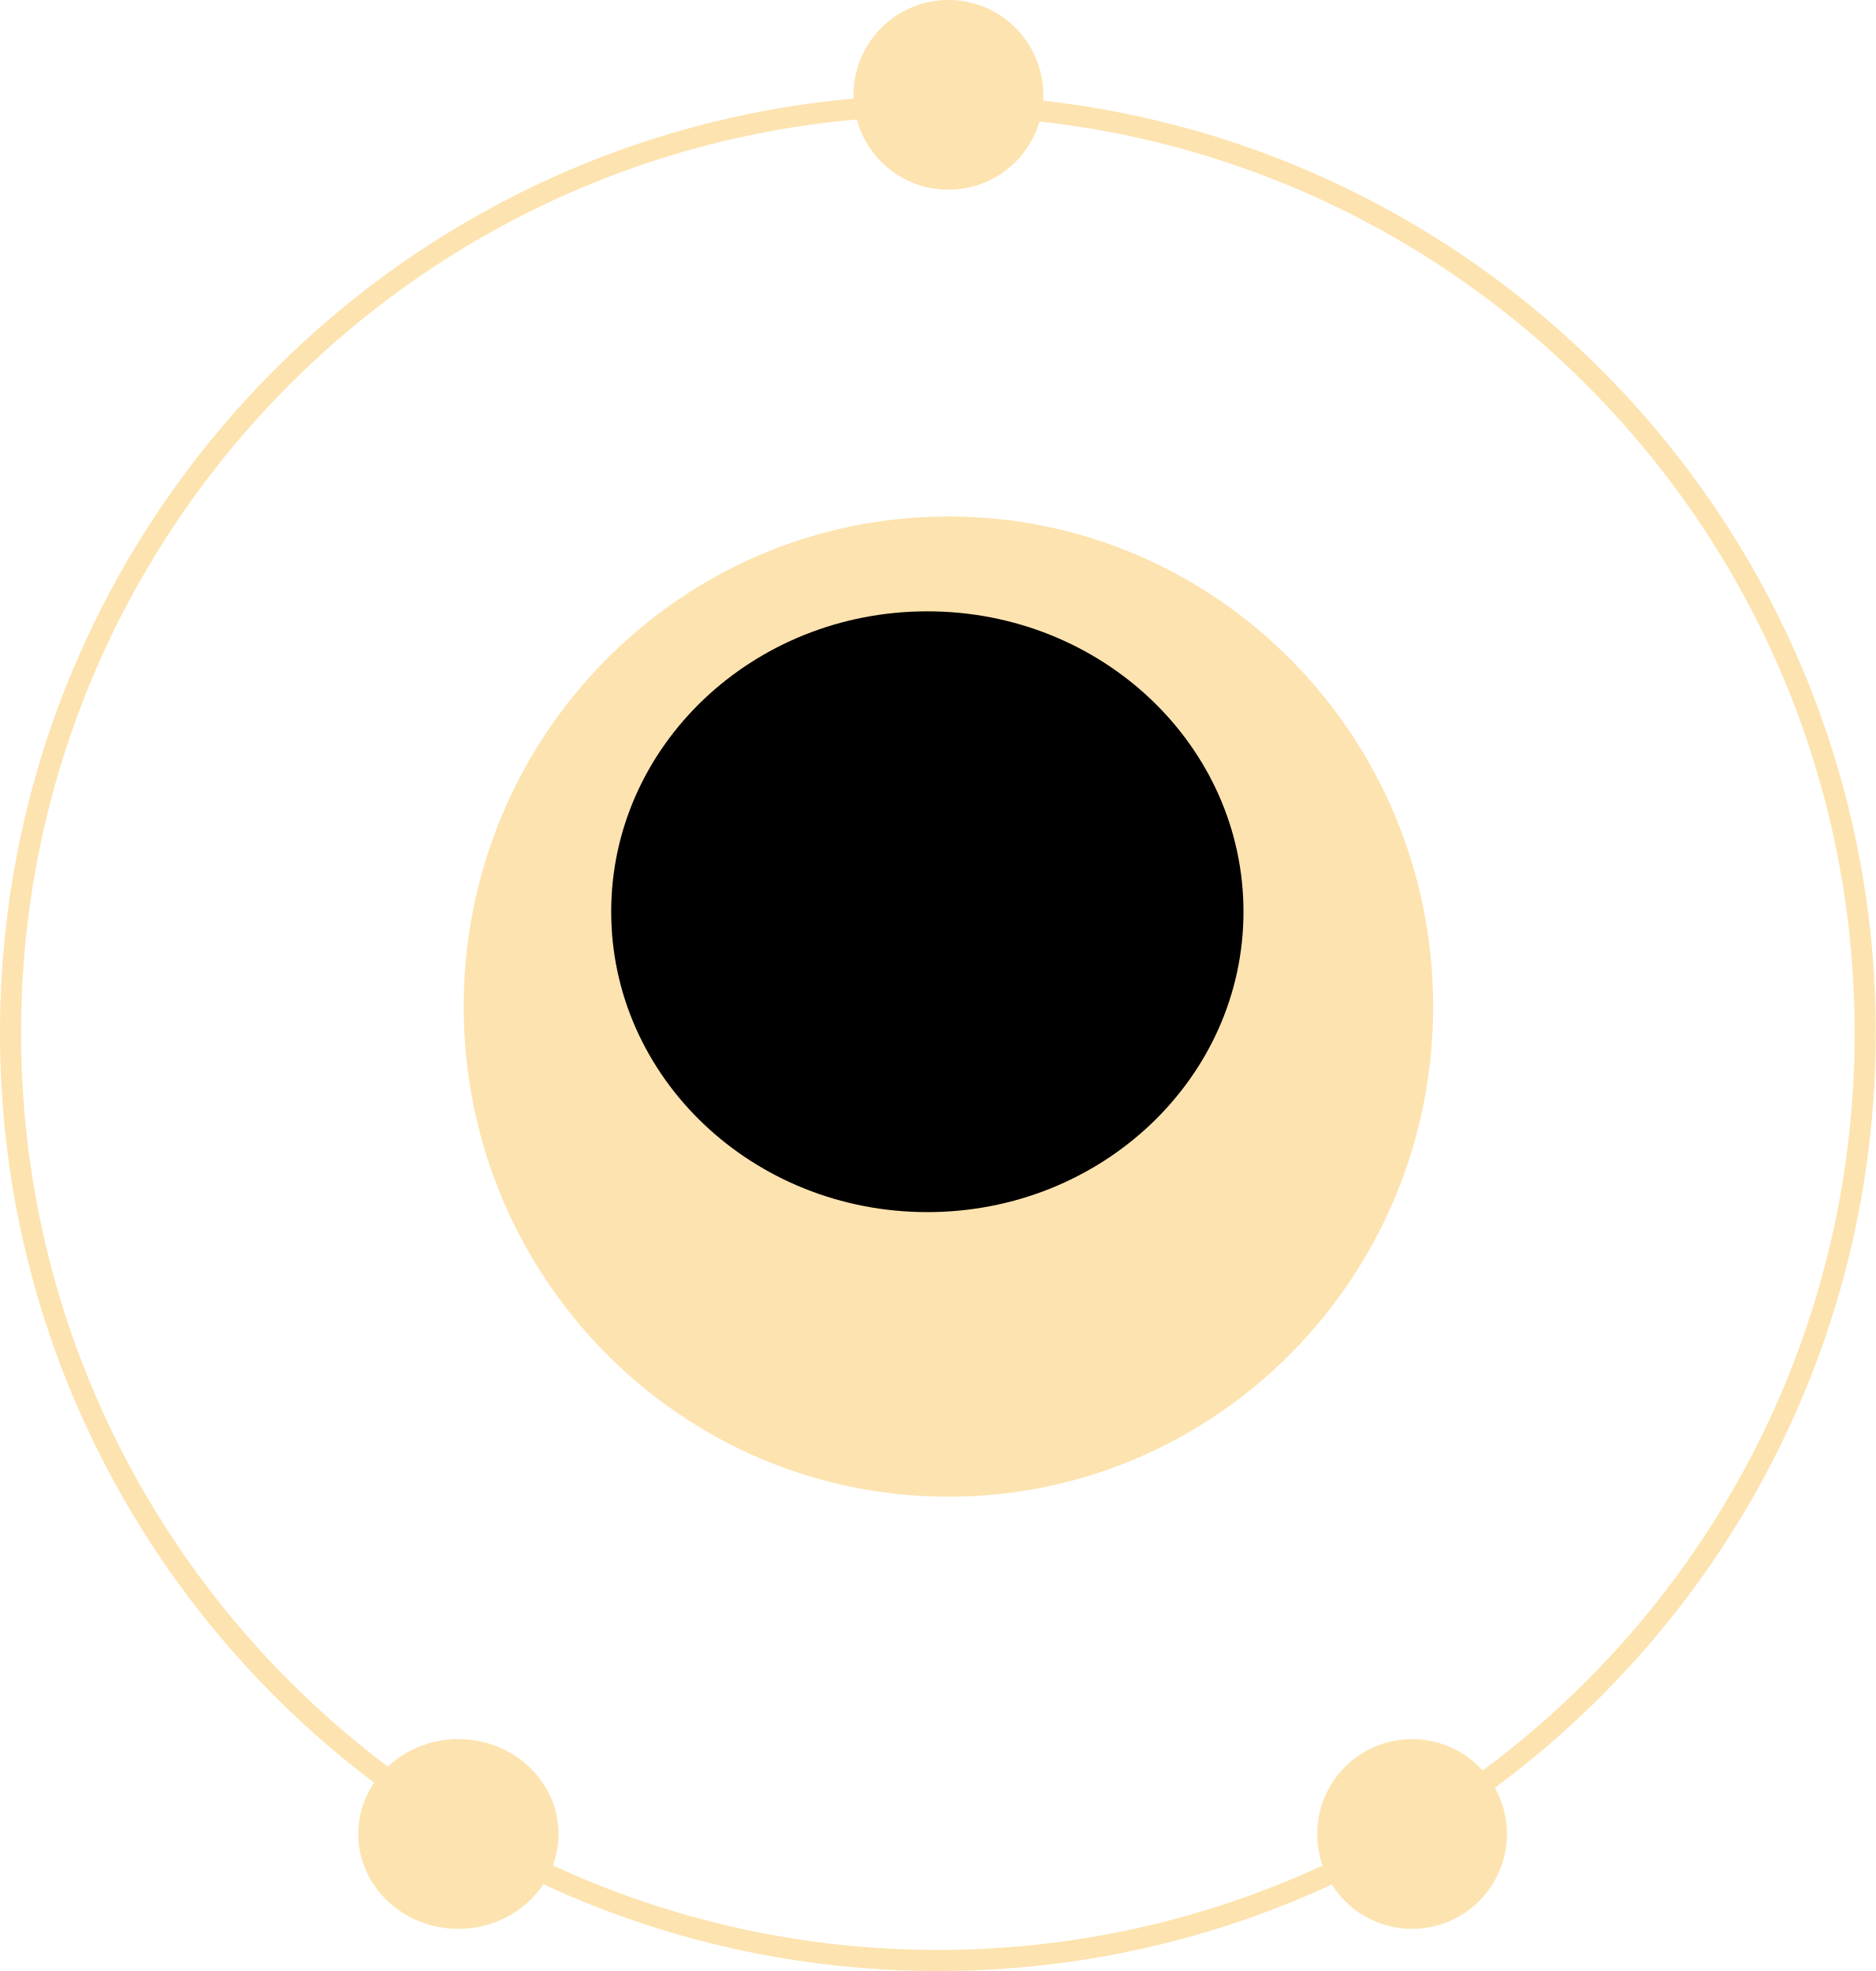
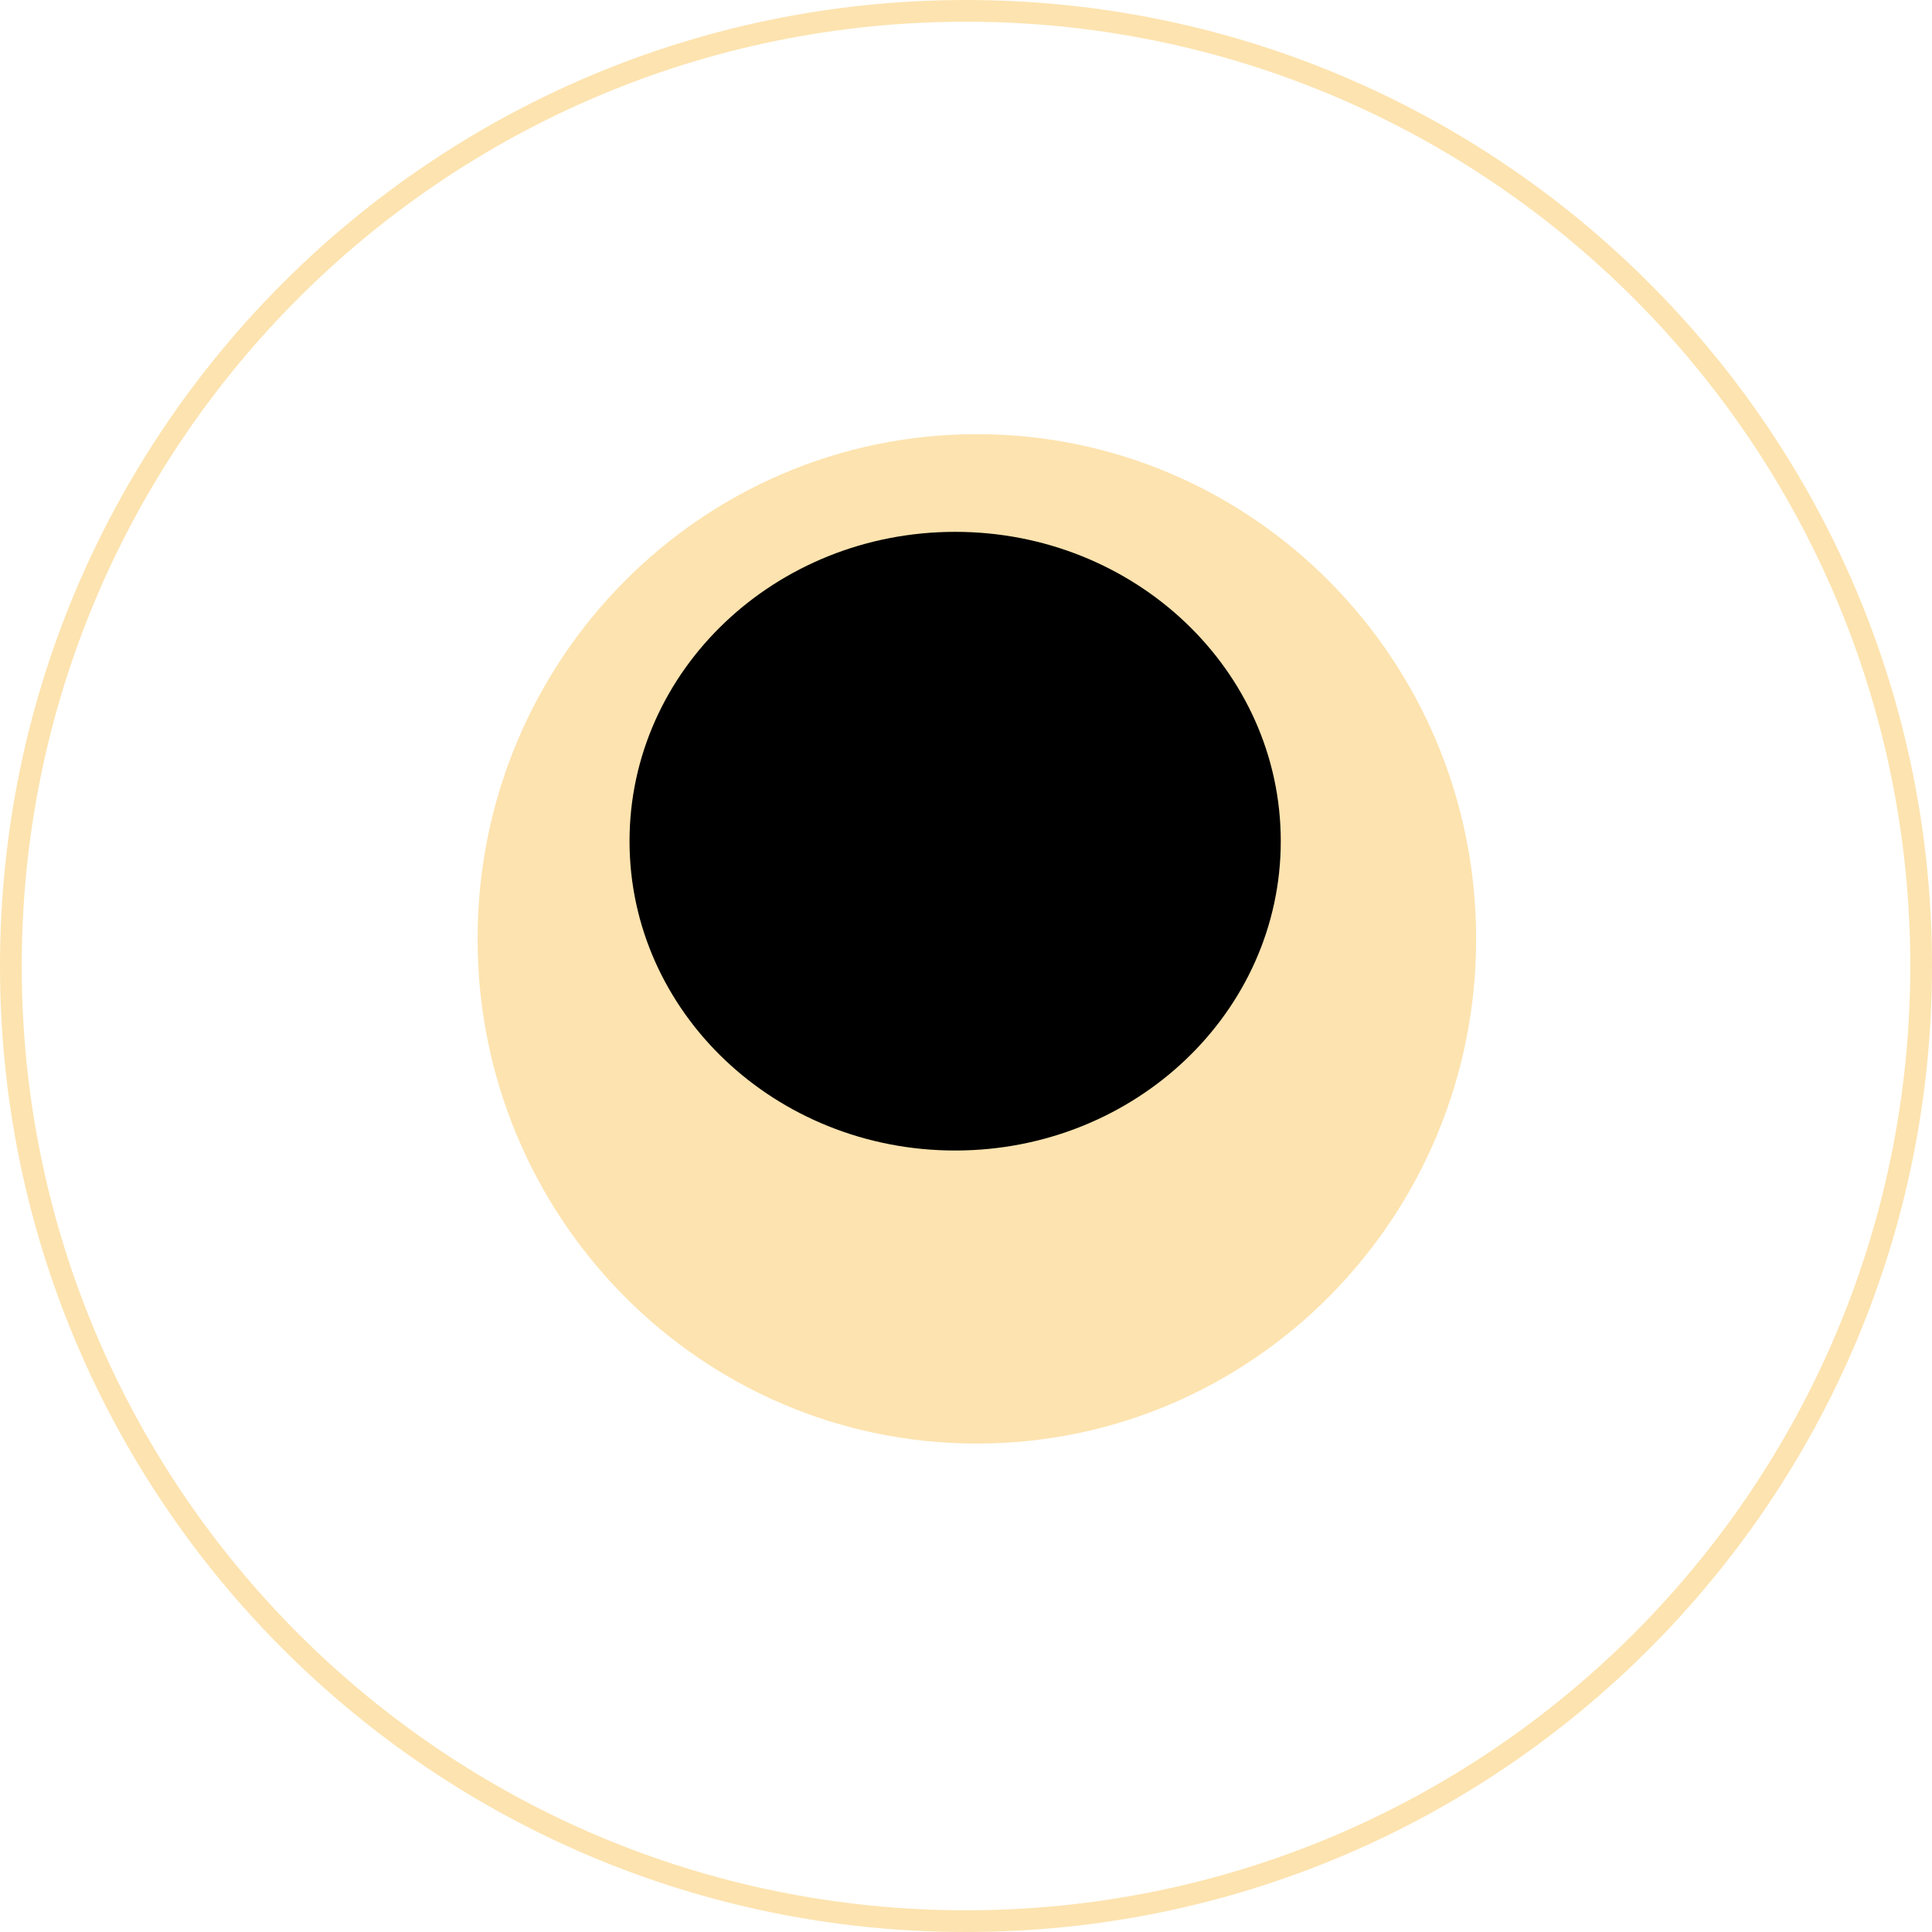
- <svg xmlns="http://www.w3.org/2000/svg" width="178px" height="187px" viewBox="0 0 178 187" version="1.1">
+ <svg xmlns="http://www.w3.org/2000/svg" width="178px" height="178px" viewBox="0 0 178 178" version="1.1">
  <defs>
    <filter x="0.0%" y="0.0%" width="100.0%" height="100.0%" filterUnits="objectBoundingBox" id="filter-1">
      <feGaussianBlur stdDeviation="0" in="SourceGraphic" />
    </filter>
  </defs>
  <g id="Page-1" stroke="none" stroke-width="1" fill="none" fill-rule="evenodd">
-     <g id="Artboard-Copy-80" transform="translate(-1219, -1172)">
-       <g id="Group-11" transform="translate(1219, 1172)">
-         <ellipse id="Oval-Copy-51" fill="#FDE3AF" cx="90" cy="95.5" rx="46" ry="46.5" />
-         <ellipse id="Oval-Copy-52" fill="#000000" filter="url(#filter-1)" cx="88" cy="86.5" rx="30" ry="28.5" />
-         <circle id="Oval-Copy-39" stroke="#FDE3AF" stroke-width="2" cx="89" cy="98" r="88" />
-         <ellipse id="Oval-Copy-42" stroke="#FDE3AF" stroke-width="2" fill="#FDE3AF" cx="43.5" cy="174" rx="8.5" ry="8" />
-         <circle id="Oval-Copy-49" stroke="#FDE3AF" stroke-width="2" fill="#FDE3AF" cx="134" cy="174" r="8" />
-         <circle id="Oval-Copy-50" stroke="#FDE3AF" stroke-width="2" fill="#FDE3AF" cx="90" cy="9" r="8" />
+     <g id="Artboard-Copy-80" transform="translate(-1219, -1181)">
+       <g id="Group-10" transform="translate(1219, 1181)">
+         <ellipse id="Oval-Copy-51" fill="#FDE3AF" cx="90" cy="86.5" rx="46" ry="46.5" />
+         <ellipse id="Oval-Copy-52" fill="#000000" filter="url(#filter-1)" cx="88" cy="77.5" rx="30" ry="28.5" />
+         <circle id="Oval-Copy-39" stroke="#FDE3AF" stroke-width="2" cx="89" cy="89" r="88" />
      </g>
    </g>
  </g>
</svg>
